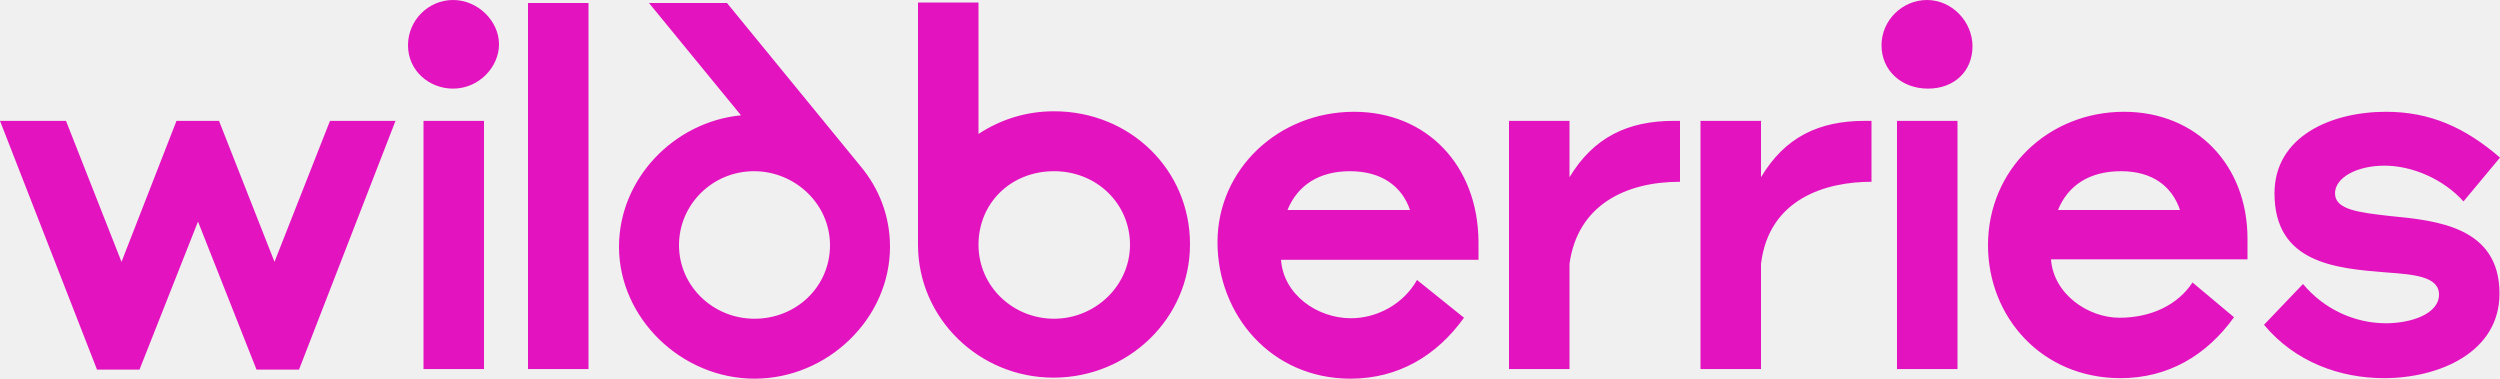
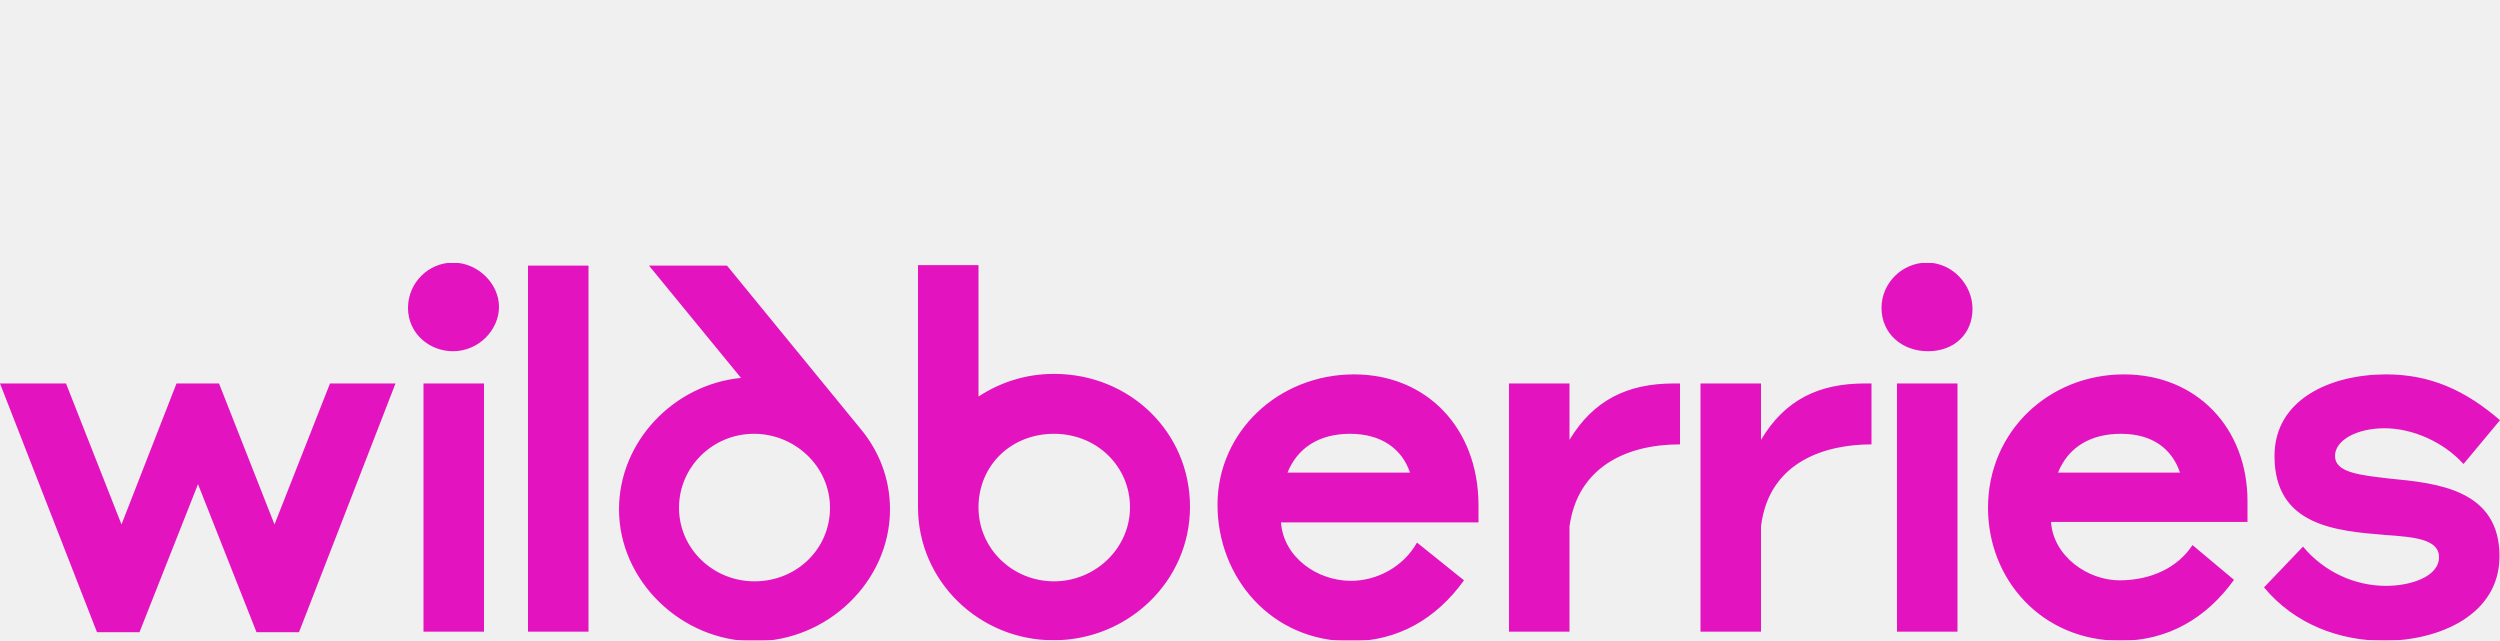
- <svg xmlns="http://www.w3.org/2000/svg" width="238" height="36" viewBox="0 0 238 36" fill="none">
-   <g clip-path="url(#clip0_4030_780)">
-     <path d="M100.341 10.594C97.628 10.594 95.2 11.409 93.153 12.751V0.24H87.394V23.297C87.394 30.296 93.201 35.952 100.293 35.952C107.386 35.952 113.288 30.343 113.288 23.249C113.288 16.154 107.576 10.594 100.341 10.594ZM70.543 10.977C64.165 11.601 58.929 17.017 58.929 23.489C58.929 30.296 64.879 36.048 71.828 36.048C78.778 36.048 84.728 30.343 84.728 23.489C84.728 20.565 83.681 17.928 81.92 15.819L69.21 0.288H61.785L70.543 10.977ZM26.132 24.927L20.849 11.505H16.803L11.567 24.927L6.283 11.505H0L9.234 35.185H13.28L18.85 21.092L24.419 35.185H28.465L37.652 11.505H31.416L26.132 24.927ZM128.901 10.642C121.713 10.642 115.906 16.107 115.906 23.057C115.906 29.96 120.999 36.048 128.568 36.048C133.09 36.048 136.755 33.891 139.373 30.248L134.898 26.652C133.613 28.953 131.09 30.296 128.615 30.296C125.378 30.296 122.189 28.043 121.951 24.735H140.753V23.009C140.706 15.723 135.803 10.642 128.901 10.642ZM202.205 10.642C195.017 10.642 189.258 16.107 189.258 23.345C189.258 30.152 194.351 36 201.872 36C206.394 36 210.059 33.843 212.677 30.2L208.726 26.892C207.346 29.001 204.823 30.248 201.776 30.248C198.778 30.248 195.493 27.995 195.255 24.687H213.962V22.722C213.962 15.723 209.107 10.642 202.205 10.642ZM222.292 18.407C222.292 16.921 224.339 15.771 227.004 15.771C229.67 15.771 232.621 17.065 234.525 19.174L238 15.004C234.668 12.128 231.336 10.642 227.147 10.642C221.911 10.642 216.532 12.991 216.532 18.407C216.532 25.071 222.387 25.55 227.147 25.933C229.813 26.125 232.193 26.317 232.193 28.043C232.193 29.912 229.48 30.775 227.147 30.775C224.101 30.775 221.197 29.385 219.246 27.036L215.533 30.919C218.484 34.466 222.768 36 226.957 36C232.193 36 237.952 33.555 237.952 27.947C237.952 21.619 232.05 20.996 227.528 20.565C224.624 20.229 222.292 19.989 222.292 18.407ZM149.416 16.873V11.505H143.657V35.137H149.416V25.119C150.178 19.558 154.7 17.305 159.936 17.305V11.505H159.365C154.938 11.505 151.701 13.087 149.416 16.873ZM167.647 16.873V11.505H161.888V35.137H167.647V25.119C168.409 18.839 173.93 17.305 178.167 17.305V11.505H177.548C173.169 11.505 169.932 13.039 167.647 16.873ZM50.266 35.137H56.025V0.288H50.266V35.137ZM71.828 30.343C67.878 30.343 64.641 27.228 64.641 23.345C64.641 19.462 67.83 16.298 71.781 16.298C75.684 16.298 79.016 19.414 79.016 23.345C79.016 27.276 75.827 30.343 71.828 30.343ZM100.341 30.343C96.438 30.343 93.153 27.276 93.153 23.297C93.153 19.318 96.247 16.298 100.341 16.298C104.434 16.298 107.576 19.414 107.576 23.297C107.576 27.18 104.292 30.343 100.341 30.343ZM40.317 35.137H46.077V11.505H40.317V35.137ZM180.594 35.137H186.354V11.505H180.594V35.137ZM43.126 0C40.793 0 38.842 1.917 38.842 4.314C38.842 6.759 40.888 8.437 43.126 8.437C45.601 8.437 47.505 6.375 47.505 4.218C47.505 2.013 45.506 0 43.126 0ZM183.45 0C181.118 0 179.119 1.917 179.119 4.314C179.119 6.711 181.023 8.437 183.546 8.437C186.068 8.437 187.782 6.759 187.782 4.41C187.782 2.061 185.83 0 183.45 0ZM195.922 19.989C196.874 17.64 198.92 16.298 201.919 16.298C204.918 16.298 206.774 17.736 207.536 19.989H195.922ZM122.57 19.989C123.522 17.64 125.569 16.298 128.52 16.298C131.519 16.298 133.47 17.736 134.232 19.989C134.28 19.989 122.57 19.989 122.57 19.989Z" fill="#E313BF" />
+ <svg xmlns="http://www.w3.org/2000/svg" width="238" height="61" viewBox="0 0 238 61" fill="none">
+   <mask id="mask0_10039_6958" style="mask-type:alpha" maskUnits="userSpaceOnUse" x="0" y="0" width="238" height="61">
+     <rect width="238" height="61" fill="#D9D9D9" />
+   </mask>
+   <g mask="url(#mask0_10039_6958)">
+     <g clip-path="url(#clip0_10039_6958)">
+       <mask id="mask1_10039_6958" style="mask-type:luminance" maskUnits="userSpaceOnUse" x="0" y="25" width="238" height="36">
+         <path d="M238 25H0V61H238V25Z" fill="white" />
+       </mask>
+       <g mask="url(#mask1_10039_6958)">
+         <path d="M100.341 35.594C97.628 35.594 95.2 36.409 93.153 37.751V25.24H87.394V48.297C87.394 55.296 93.201 60.952 100.293 60.952C107.386 60.952 113.288 55.343 113.288 48.249C113.288 41.154 107.576 35.594 100.341 35.594ZM70.543 35.977C64.165 36.6 58.929 42.017 58.929 48.489C58.929 55.296 64.879 61.048 71.828 61.048C78.778 61.048 84.728 55.343 84.728 48.489C84.728 45.565 83.681 42.928 81.92 40.819L69.21 25.288H61.785L70.543 35.977ZM26.132 49.927L20.849 36.505H16.803L11.567 49.927L6.283 36.505H0L9.234 60.185H13.28L18.85 46.092L24.419 60.185H28.465L37.652 36.505H31.416L26.132 49.927ZM128.901 35.642C121.713 35.642 115.906 41.106 115.906 48.057C115.906 54.96 120.999 61.048 128.568 61.048C133.09 61.048 136.755 58.891 139.373 55.248L134.898 51.653C133.613 53.953 131.09 55.296 128.615 55.296C125.378 55.296 122.189 53.043 121.951 49.735H140.753V48.009C140.706 40.723 135.803 35.642 128.901 35.642ZM202.205 35.642C195.017 35.642 189.258 41.106 189.258 48.345C189.258 55.152 194.351 61 201.872 61C206.394 61 210.059 58.843 212.677 55.2L208.726 51.892C207.346 54.001 204.823 55.248 201.776 55.248C198.778 55.248 195.493 52.995 195.255 49.687H213.962V47.722C213.962 40.723 209.107 35.642 202.205 35.642ZM222.292 43.407C222.292 41.921 224.339 40.771 227.004 40.771C229.67 40.771 232.621 42.065 234.525 44.174L238 40.004C234.668 37.128 231.336 35.642 227.147 35.642C221.911 35.642 216.532 37.991 216.532 43.407C216.532 50.071 222.387 50.55 227.147 50.933C229.813 51.125 232.193 51.317 232.193 53.043C232.193 54.912 229.48 55.775 227.147 55.775C224.101 55.775 221.197 54.385 219.246 52.036L215.533 55.919C218.484 59.466 222.768 61 226.957 61C232.193 61 237.952 58.555 237.952 52.947C237.952 46.619 232.05 45.996 227.528 45.565C224.624 45.229 222.292 44.989 222.292 43.407ZM149.416 41.873V36.505H143.657V60.137H149.416V50.118C150.178 44.558 154.7 42.305 159.936 42.305V36.505H159.365C154.938 36.505 151.701 38.087 149.416 41.873ZM167.647 41.873V36.505H161.888V60.137H167.647V50.118C168.409 43.839 173.93 42.305 178.167 42.305V36.505H177.548C173.169 36.505 169.932 38.039 167.647 41.873ZM50.266 60.137H56.025V25.288H50.266V60.137ZM71.828 55.343C67.878 55.343 64.641 52.228 64.641 48.345C64.641 44.462 67.83 41.298 71.781 41.298C75.684 41.298 79.016 44.414 79.016 48.345C79.016 52.276 75.827 55.343 71.828 55.343ZM100.341 55.343C96.438 55.343 93.153 52.276 93.153 48.297C93.153 44.318 96.247 41.298 100.341 41.298C104.434 41.298 107.576 44.414 107.576 48.297C107.576 52.18 104.292 55.343 100.341 55.343ZM40.317 60.137H46.077V36.505H40.317V60.137ZM180.594 60.137H186.354V36.505H180.594V60.137ZM43.126 25C40.793 25 38.842 26.917 38.842 29.314C38.842 31.759 40.888 33.437 43.126 33.437C45.601 33.437 47.505 31.375 47.505 29.218C47.505 27.013 45.506 25 43.126 25ZM183.45 25C181.118 25 179.119 26.917 179.119 29.314C179.119 31.711 181.023 33.437 183.546 33.437C186.068 33.437 187.782 31.759 187.782 29.41C187.782 27.061 185.83 25 183.45 25ZM195.922 44.989C196.874 42.641 198.92 41.298 201.919 41.298C204.918 41.298 206.774 42.736 207.536 44.989H195.922ZM122.57 44.989C123.522 42.641 125.569 41.298 128.52 41.298C131.519 41.298 133.47 42.736 134.232 44.989C134.28 44.989 122.57 44.989 122.57 44.989Z" fill="#E313BF" />
+       </g>
+     </g>
  </g>
  <defs>
-     <clipPath id="clip0_4030_780">
-       <rect width="238" height="36" fill="white" />
+     <clipPath id="clip0_10039_6958">
+       <rect width="238" height="36" fill="white" transform="translate(0 25)" />
    </clipPath>
  </defs>
</svg>
